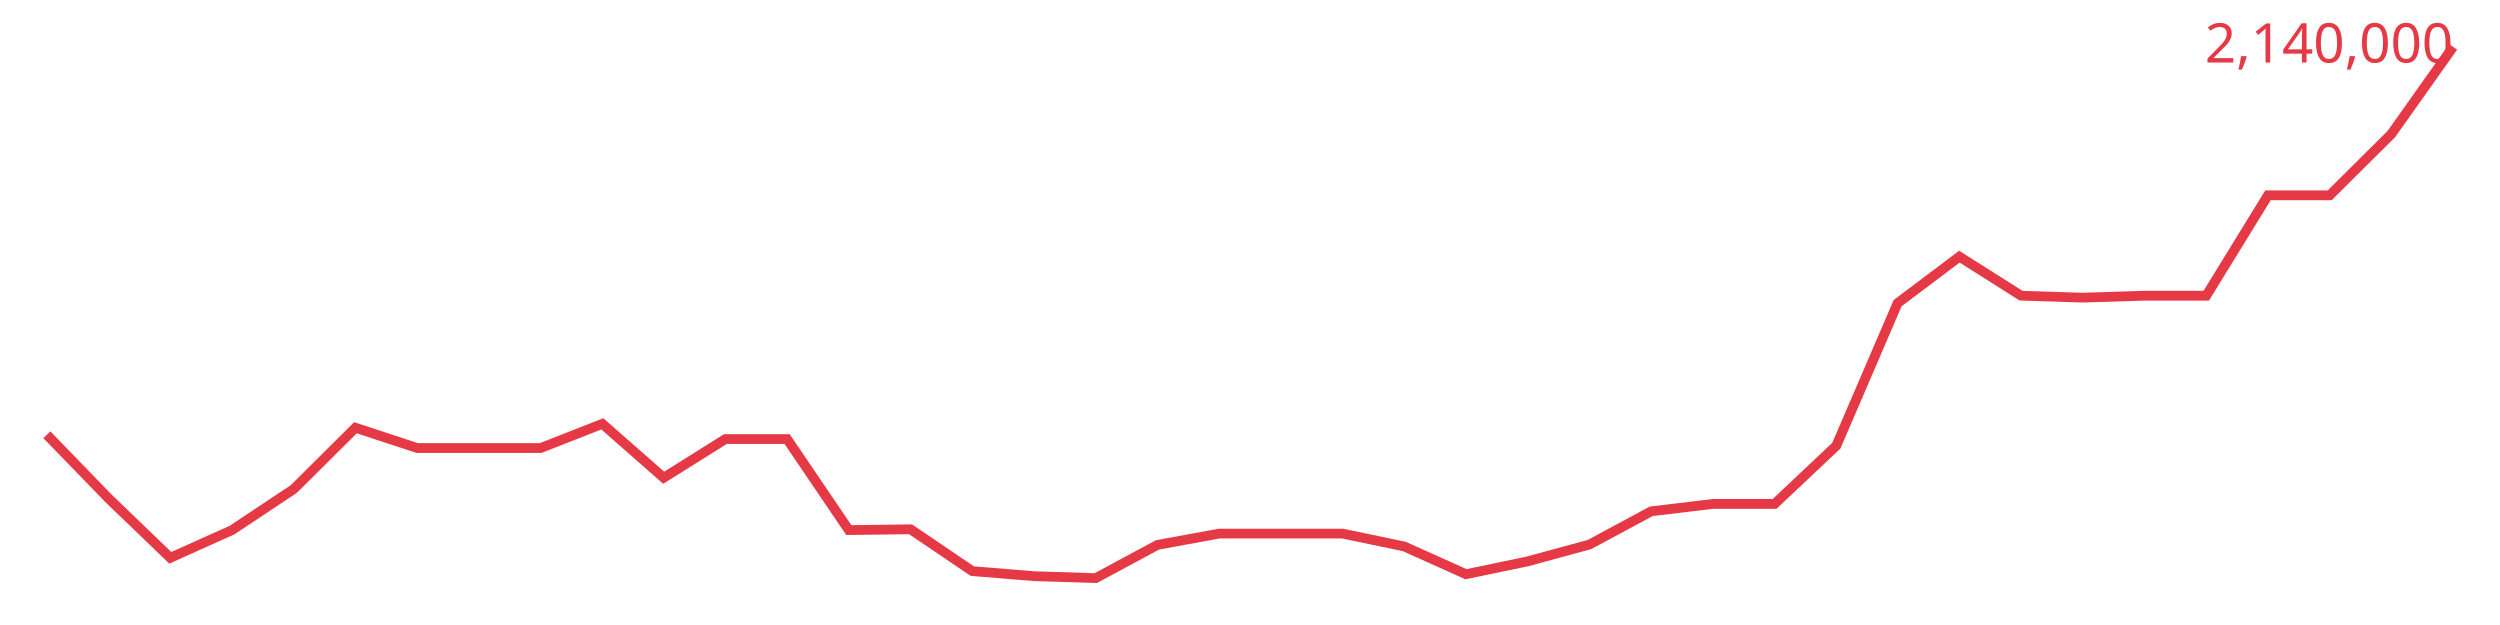
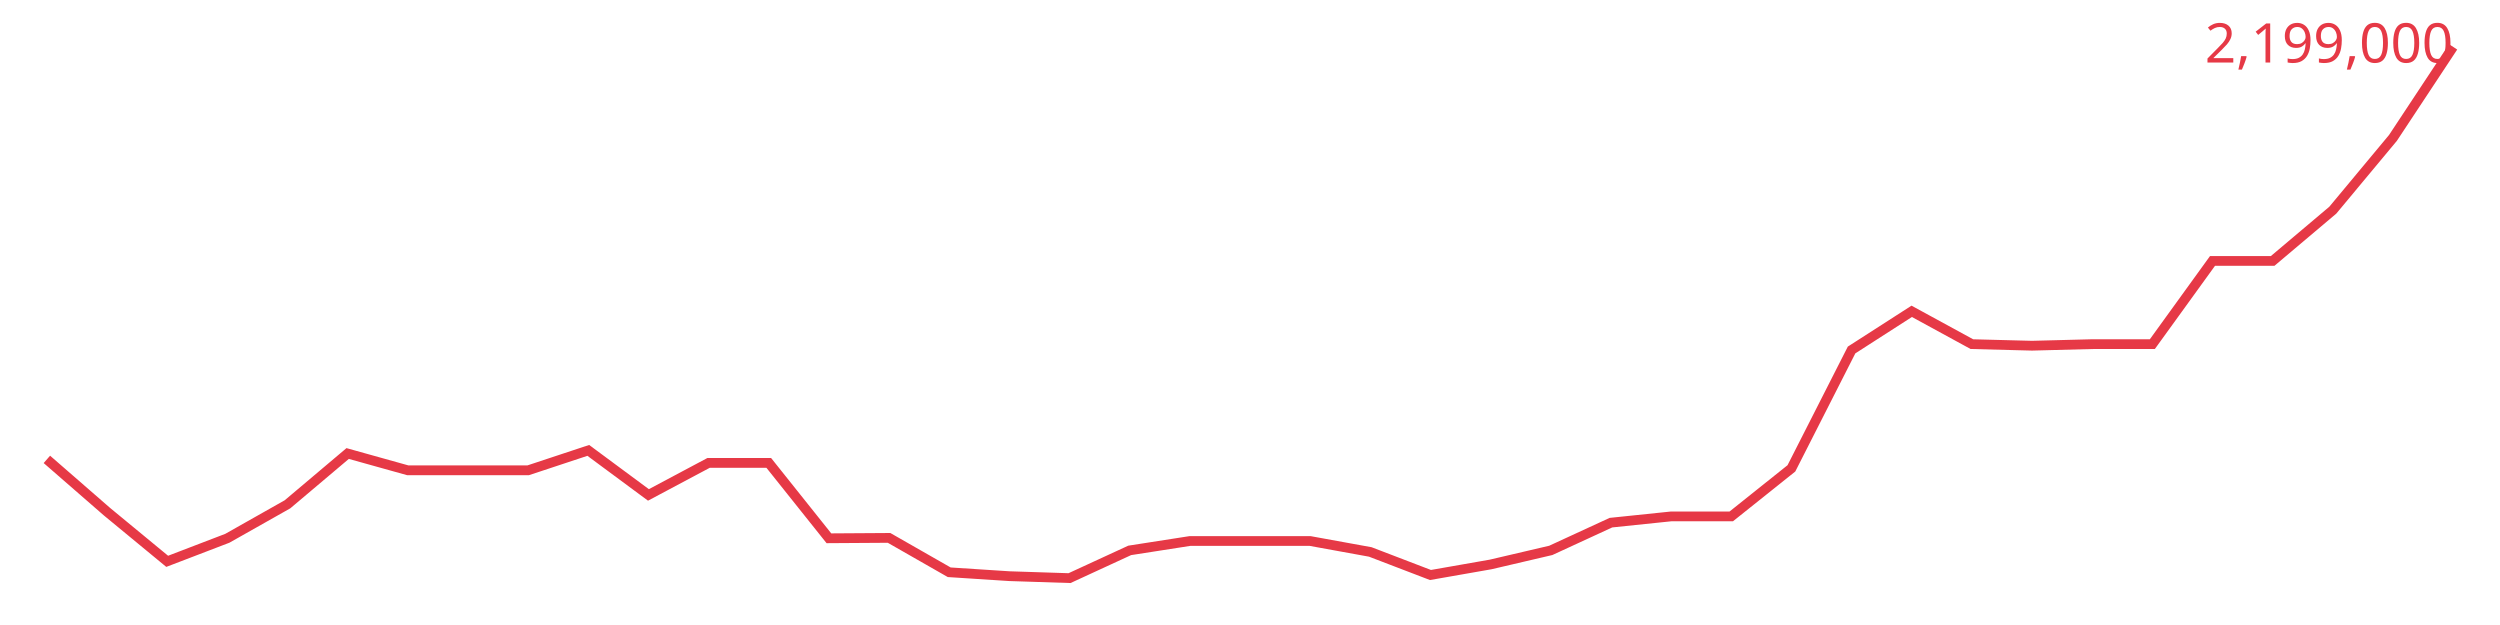
<svg xmlns="http://www.w3.org/2000/svg" viewBox="0 0 640 160" font-family="sans-serif">
-   <polyline fill="none" stroke="#e63946" stroke-width="2.5" points="12.0,111.3 27.8,127.6 43.6,142.8 59.4,135.7 75.2,125.2 91.0,109.5 106.8,114.7 122.6,114.7 138.4,114.7 154.2,108.5 169.9,122.3 185.7,112.4 201.5,112.4 217.3,135.7 233.1,135.5 248.9,146.2 264.7,147.5 280.5,148.0 296.3,139.5 312.1,136.6 327.9,136.6 343.7,136.6 359.5,139.9 375.3,147.0 391.1,143.7 406.9,139.4 422.7,130.9 438.5,129.0 454.3,129.0 470.1,114.1 485.8,77.6 501.6,65.7 517.4,75.7 533.2,76.2 549.0,75.7 564.8,75.7 580.6,50.0 596.4,50.0 612.2,34.3 628.0,12.0" />
-   <text x="628" y="16" text-anchor="end" font-size="14" fill="#e63946">2,140,000</text>
+   <polyline fill="none" stroke="#e63946" stroke-width="2.5" points="12.0,117.6 27.4,131.0 42.8,143.7 58.2,137.8 73.6,129.1 89.0,116.1 104.4,120.4 119.8,120.4 135.2,120.4 150.6,115.3 166.0,126.7 181.4,118.5 196.8,118.5 212.2,137.8 227.6,137.7 243.0,146.5 258.4,147.5 273.8,148.0 289.2,140.9 304.6,138.5 320.0,138.5 335.4,138.5 350.8,141.3 366.2,147.2 381.6,144.5 397.0,140.9 412.4,133.8 427.8,132.2 443.2,132.2 458.6,119.9 474.0,89.6 489.4,79.7 504.8,88.1 520.2,88.5 535.6,88.1 551.0,88.1 566.4,66.8 581.8,66.8 597.2,53.8 612.6,35.3 628.0,12.0" />
+   <text x="628" y="16" text-anchor="end" font-size="14" fill="#e63946">2,199,000</text>
</svg>
